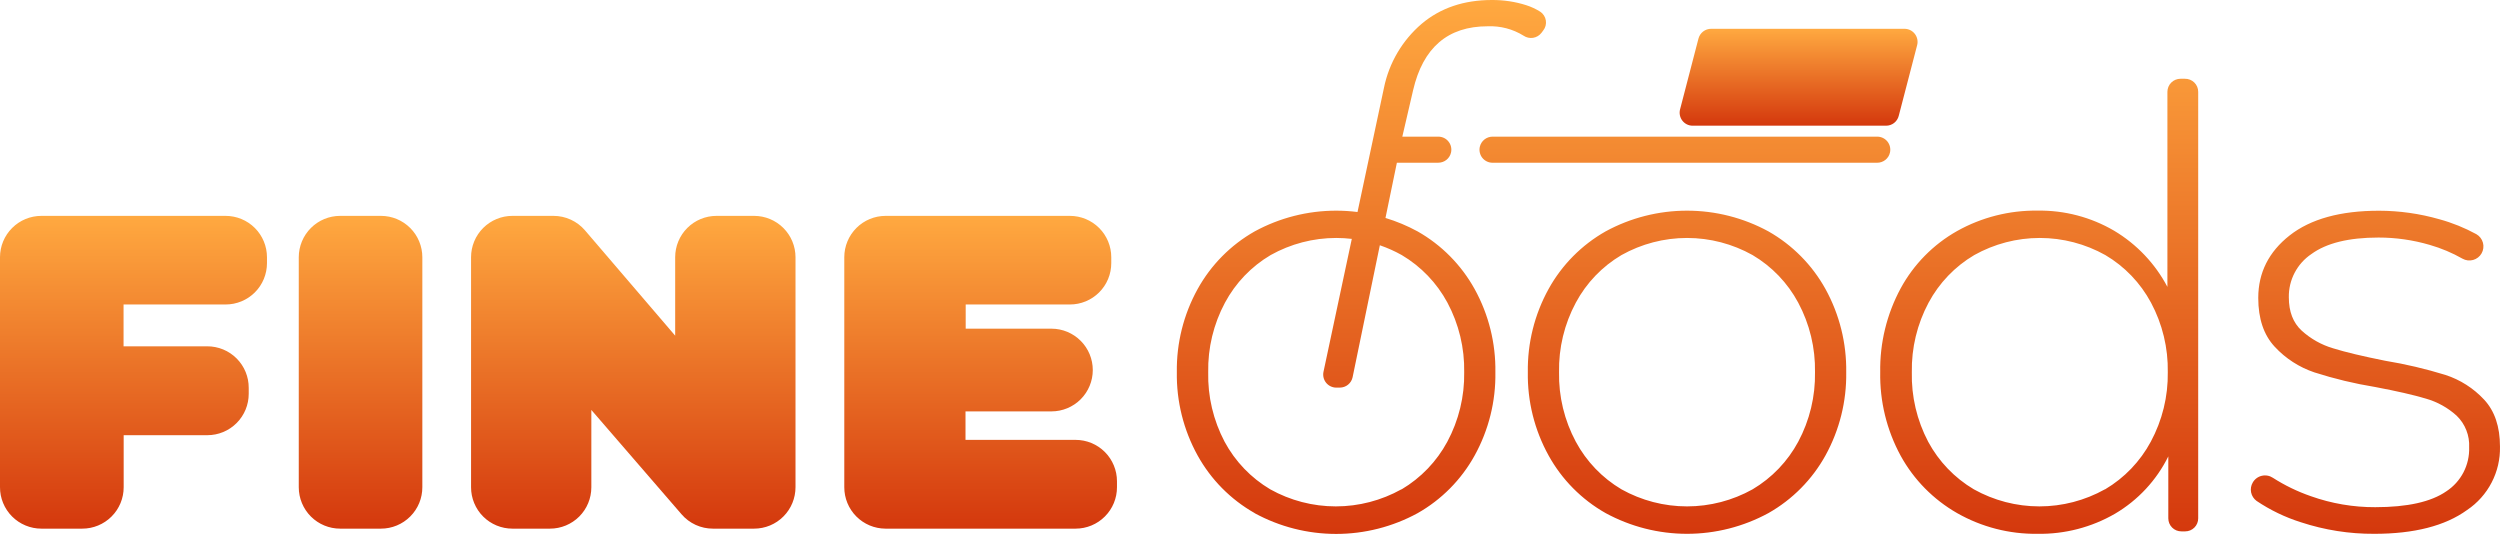
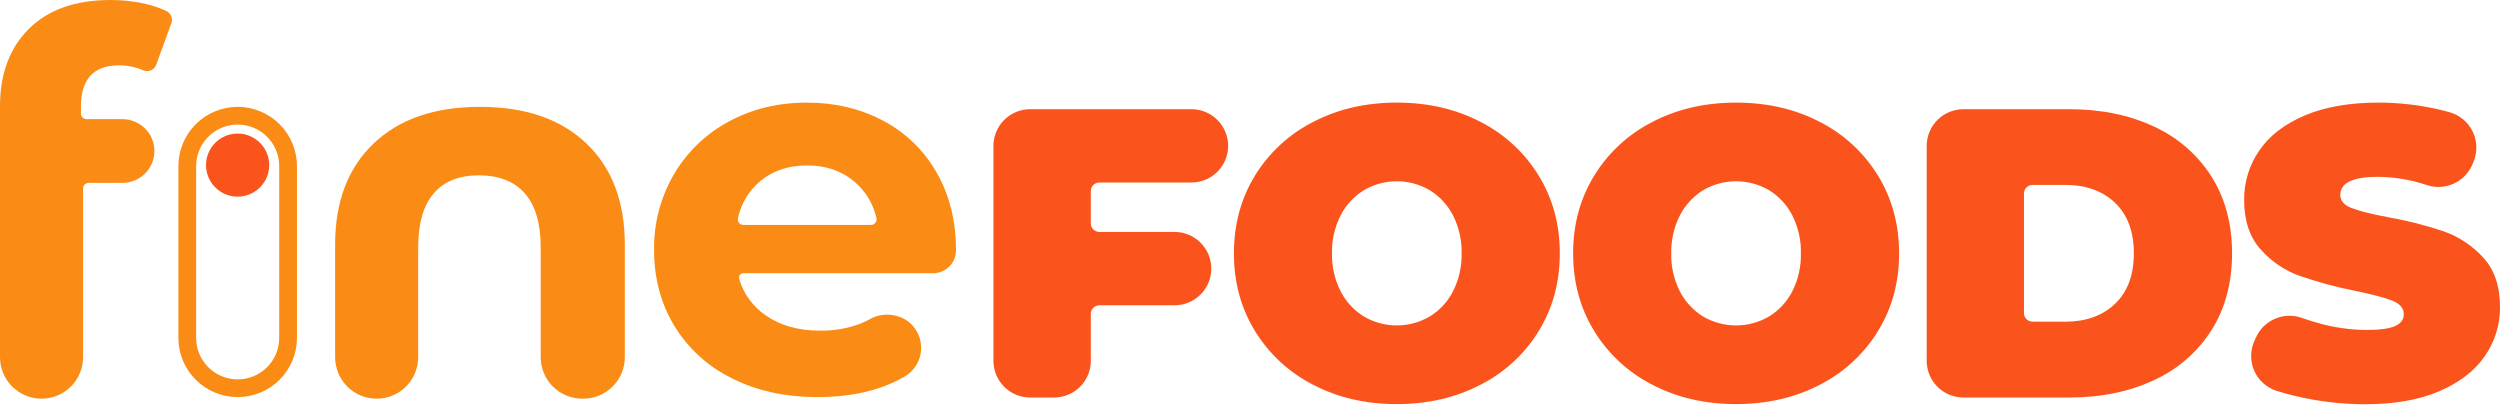
- <svg xmlns="http://www.w3.org/2000/svg" width="158" height="34" viewBox="0 0 158 34" fill="none">
-   <path d="M119.2 7.944H106.978C106.852 7.945 106.728 7.916 106.614 7.861C106.501 7.805 106.402 7.725 106.325 7.625C106.248 7.526 106.195 7.409 106.17 7.286C106.144 7.162 106.148 7.035 106.18 6.913L107.343 2.438C107.389 2.261 107.492 2.104 107.637 1.992C107.781 1.881 107.959 1.82 108.141 1.82H120.364C120.49 1.82 120.614 1.849 120.728 1.904C120.841 1.96 120.94 2.041 121.017 2.14C121.094 2.24 121.148 2.356 121.173 2.48C121.199 2.603 121.196 2.731 121.164 2.853L119.998 7.329C119.952 7.505 119.849 7.662 119.705 7.773C119.56 7.884 119.383 7.945 119.2 7.944Z" fill="url(#paint0_linear)" />
-   <path fill-rule="evenodd" clip-rule="evenodd" d="M7.809 21.887V19.243H14.258C14.601 19.244 14.941 19.176 15.259 19.045C15.576 18.914 15.864 18.721 16.107 18.479C16.35 18.236 16.543 17.948 16.674 17.631C16.805 17.314 16.873 16.974 16.873 16.631V16.256C16.872 15.562 16.597 14.898 16.106 14.408C15.616 13.918 14.951 13.643 14.258 13.643H2.615C1.922 13.643 1.257 13.918 0.767 14.408C0.276 14.898 0.001 15.562 9.94215e-06 16.256V30.788C-0.001 31.132 0.066 31.473 0.197 31.791C0.328 32.109 0.52 32.398 0.763 32.641C1.006 32.885 1.295 33.078 1.613 33.21C1.93 33.342 2.271 33.41 2.615 33.41H5.194C5.538 33.411 5.879 33.344 6.197 33.213C6.514 33.082 6.804 32.89 7.047 32.647C7.291 32.405 7.484 32.116 7.616 31.799C7.748 31.482 7.816 31.141 7.816 30.797V27.504H13.104C13.798 27.504 14.463 27.229 14.953 26.738C15.444 26.248 15.719 25.583 15.719 24.889V24.517C15.721 24.172 15.655 23.829 15.524 23.51C15.393 23.19 15.2 22.9 14.956 22.656C14.712 22.411 14.422 22.217 14.103 22.085C13.784 21.954 13.442 21.886 13.097 21.887H7.809ZM24.076 13.643H21.497C20.804 13.643 20.14 13.918 19.649 14.408C19.159 14.898 18.883 15.562 18.882 16.256V30.797C18.883 31.49 19.159 32.155 19.649 32.645C20.14 33.135 20.804 33.41 21.497 33.41H24.076C24.421 33.41 24.761 33.342 25.079 33.21C25.397 33.078 25.685 32.885 25.928 32.641C26.171 32.398 26.364 32.109 26.495 31.791C26.626 31.473 26.693 31.132 26.692 30.788V16.256C26.691 15.562 26.415 14.898 25.925 14.408C25.434 13.918 24.77 13.643 24.076 13.643ZM50.276 16.256V30.788C50.276 31.132 50.209 31.473 50.078 31.791C49.947 32.109 49.755 32.398 49.512 32.641C49.269 32.885 48.981 33.078 48.663 33.21C48.345 33.342 48.004 33.41 47.66 33.41H45.055C44.68 33.41 44.309 33.33 43.967 33.174C43.626 33.018 43.322 32.79 43.077 32.506L37.373 25.908V30.797C37.373 31.49 37.098 32.155 36.608 32.645C36.118 33.135 35.453 33.41 34.76 33.41H32.383C32.04 33.41 31.701 33.342 31.384 33.211C31.067 33.08 30.779 32.887 30.536 32.645C30.293 32.402 30.101 32.114 29.97 31.797C29.838 31.48 29.771 31.14 29.771 30.797V16.256C29.771 15.912 29.838 15.573 29.97 15.256C30.101 14.939 30.293 14.651 30.536 14.408C30.779 14.166 31.067 13.973 31.384 13.842C31.701 13.71 32.04 13.643 32.383 13.643H34.984C35.361 13.643 35.734 13.725 36.076 13.883C36.419 14.04 36.724 14.27 36.969 14.556L42.671 21.214V16.256C42.671 15.563 42.946 14.898 43.436 14.408C43.926 13.918 44.59 13.643 45.283 13.643H47.66C48.353 13.643 49.018 13.918 49.509 14.408C49.999 14.898 50.275 15.562 50.276 16.256ZM70.593 30.788V30.413C70.592 29.72 70.317 29.055 69.826 28.565C69.336 28.075 68.671 27.8 67.978 27.8H61.02V26H66.451C67.144 26 67.809 25.724 68.299 25.235C68.789 24.744 69.064 24.08 69.064 23.387C69.064 22.696 68.791 22.033 68.303 21.543C67.816 21.053 67.155 20.776 66.463 20.772H61.032V19.243H67.617C67.961 19.244 68.301 19.176 68.618 19.045C68.935 18.914 69.223 18.721 69.466 18.479C69.709 18.236 69.902 17.948 70.033 17.631C70.165 17.314 70.232 16.974 70.232 16.631V16.256C70.232 15.562 69.956 14.898 69.466 14.408C68.975 13.918 68.31 13.643 67.617 13.643H55.972C55.279 13.643 54.614 13.918 54.124 14.408C53.635 14.898 53.359 15.563 53.359 16.256V30.788C53.357 31.48 53.629 32.145 54.117 32.637C54.605 33.129 55.267 33.407 55.96 33.41H67.978C68.322 33.41 68.662 33.342 68.98 33.21C69.298 33.078 69.587 32.885 69.829 32.641C70.072 32.398 70.265 32.109 70.396 31.791C70.527 31.473 70.594 31.132 70.593 30.788Z" fill="url(#paint1_linear)" />
-   <path fill-rule="evenodd" clip-rule="evenodd" d="M88.627 8.636L89.307 5.706C89.932 3.008 91.504 1.659 94.023 1.661C94.821 1.628 95.61 1.835 96.289 2.255C96.465 2.375 96.68 2.424 96.89 2.391C97.1 2.358 97.289 2.245 97.419 2.077L97.534 1.923C97.604 1.834 97.654 1.733 97.682 1.624C97.71 1.515 97.715 1.401 97.697 1.29C97.68 1.179 97.639 1.073 97.578 0.979C97.518 0.884 97.438 0.803 97.345 0.741C97.067 0.566 96.768 0.427 96.455 0.327C95.756 0.105 95.026 -0.005 94.292 0C92.518 0 91.037 0.502 89.848 1.505C88.626 2.551 87.787 3.976 87.466 5.552L85.795 13.399C85.348 13.342 84.897 13.314 84.444 13.314C82.645 13.314 80.876 13.764 79.296 14.624C77.781 15.482 76.534 16.744 75.691 18.267C74.803 19.874 74.349 21.686 74.376 23.522C74.347 25.36 74.799 27.174 75.688 28.783C76.531 30.307 77.778 31.569 79.294 32.427L79.296 32.434C80.876 33.294 82.645 33.744 84.444 33.744C86.242 33.744 88.011 33.294 89.591 32.434C91.106 31.576 92.354 30.315 93.196 28.79C94.085 27.181 94.538 25.367 94.508 23.529C94.537 21.691 94.085 19.877 93.196 18.267C92.353 16.744 91.106 15.482 89.591 14.624C88.943 14.271 88.263 13.987 87.562 13.775L88.283 10.283H90.901C91.087 10.283 91.268 10.22 91.413 10.105C91.559 9.989 91.662 9.827 91.703 9.646C91.732 9.525 91.732 9.399 91.705 9.278C91.678 9.157 91.624 9.044 91.546 8.947C91.469 8.849 91.371 8.771 91.259 8.717C91.147 8.664 91.025 8.636 90.901 8.636H88.627ZM85.434 15.097L83.644 23.5C83.619 23.619 83.621 23.742 83.648 23.86C83.676 23.979 83.73 24.089 83.805 24.184C83.881 24.28 83.976 24.357 84.085 24.411C84.194 24.465 84.314 24.495 84.435 24.497H84.675C84.865 24.497 85.05 24.432 85.197 24.312C85.345 24.192 85.447 24.025 85.485 23.839L87.206 15.5C87.684 15.665 88.149 15.872 88.593 16.121C89.81 16.842 90.808 17.882 91.478 19.128C92.2 20.478 92.565 21.991 92.537 23.522C92.563 25.054 92.195 26.567 91.47 27.918C90.799 29.163 89.802 30.202 88.586 30.925H88.569C87.302 31.632 85.875 32.004 84.424 32.004C82.973 32.004 81.546 31.632 80.279 30.925C79.062 30.204 78.065 29.164 77.395 27.918C76.681 26.564 76.324 25.051 76.359 23.522C76.331 21.991 76.696 20.478 77.419 19.128C78.087 17.881 79.085 16.841 80.303 16.121C81.57 15.412 82.997 15.039 84.448 15.039C84.778 15.039 85.108 15.059 85.434 15.097ZM138.926 5.805V32.758C138.927 32.867 138.906 32.974 138.864 33.074C138.823 33.175 138.762 33.266 138.686 33.342C138.609 33.419 138.518 33.479 138.418 33.521C138.318 33.562 138.21 33.583 138.102 33.583H137.862C137.753 33.583 137.646 33.562 137.546 33.521C137.446 33.479 137.355 33.419 137.278 33.342C137.201 33.266 137.141 33.175 137.099 33.074C137.058 32.974 137.037 32.867 137.037 32.758V28.843C136.292 30.352 135.122 31.611 133.672 32.465C132.186 33.326 130.493 33.765 128.776 33.737C126.994 33.762 125.237 33.309 123.688 32.427C122.188 31.57 120.953 30.316 120.121 28.802C119.24 27.181 118.795 25.359 118.83 23.514C118.8 21.67 119.245 19.849 120.121 18.226C120.946 16.707 122.182 15.451 123.688 14.602C125.241 13.732 126.996 13.287 128.776 13.311C130.475 13.284 132.149 13.724 133.615 14.583C135.041 15.434 136.205 16.661 136.98 18.13V5.805C136.98 5.585 137.067 5.375 137.222 5.22C137.377 5.065 137.587 4.978 137.806 4.978H138.083C138.193 4.975 138.302 4.995 138.405 5.035C138.507 5.076 138.6 5.136 138.679 5.213C138.758 5.29 138.82 5.382 138.863 5.484C138.905 5.586 138.927 5.695 138.926 5.805ZM133.045 30.924C134.262 30.204 135.259 29.164 135.929 27.918C136.657 26.568 137.027 25.055 137.004 23.521C137.031 21.99 136.666 20.478 135.944 19.128C135.275 17.881 134.278 16.84 133.059 16.121C131.793 15.412 130.367 15.039 128.916 15.039C127.464 15.039 126.038 15.412 124.772 16.121C123.553 16.84 122.556 17.881 121.887 19.128C121.165 20.478 120.8 21.99 120.828 23.521C120.792 25.051 121.148 26.564 121.861 27.918C122.531 29.164 123.528 30.204 124.745 30.924C126.012 31.632 127.438 32.004 128.889 32.004C130.34 32.004 131.766 31.632 133.033 30.924H133.045ZM97.869 28.783C98.71 30.308 99.958 31.569 101.474 32.427C103.053 33.286 104.822 33.737 106.62 33.737C108.418 33.737 110.187 33.286 111.766 32.427C113.281 31.568 114.528 30.307 115.371 28.783C116.257 27.175 116.709 25.364 116.681 23.529C116.709 21.691 116.258 19.878 115.371 18.267C114.528 16.744 113.28 15.483 111.766 14.624C110.187 13.764 108.418 13.314 106.62 13.314C104.822 13.314 103.053 13.764 101.474 14.624C99.959 15.482 98.711 16.743 97.869 18.267C96.982 19.875 96.531 21.686 96.559 23.522C96.528 25.36 96.98 27.174 97.869 28.783ZM113.648 27.918C112.978 29.164 111.981 30.204 110.764 30.925C109.497 31.632 108.071 32.004 106.62 32.004C105.169 32.004 103.743 31.632 102.476 30.925C101.259 30.204 100.262 29.164 99.592 27.918C98.868 26.567 98.503 25.053 98.532 23.522C98.503 21.99 98.868 20.477 99.592 19.128C100.26 17.881 101.258 16.841 102.476 16.121C103.742 15.412 105.169 15.039 106.62 15.039C108.071 15.039 109.498 15.412 110.764 16.121C111.982 16.841 112.98 17.881 113.648 19.128C114.371 20.478 114.736 21.991 114.708 23.522C114.735 25.053 114.371 26.567 113.648 27.918ZM142.616 31.658C143.48 32.239 144.423 32.693 145.416 33.006C146.913 33.499 148.481 33.746 150.057 33.737C152.578 33.737 154.531 33.236 155.917 32.234C156.573 31.795 157.107 31.197 157.471 30.496C157.835 29.796 158.016 29.015 157.999 28.225C157.999 26.964 157.665 25.975 156.997 25.257C156.327 24.537 155.485 23.999 154.55 23.695C153.303 23.311 152.032 23.012 150.745 22.8C149.332 22.518 148.233 22.256 147.45 22.012C146.711 21.794 146.031 21.411 145.462 20.892C144.923 20.394 144.654 19.694 144.654 18.791C144.644 18.253 144.77 17.72 145.019 17.242C145.268 16.765 145.632 16.357 146.08 16.056C147.031 15.361 148.445 15.013 150.319 15.013C151.416 15.012 152.507 15.169 153.559 15.477C154.282 15.685 154.978 15.978 155.631 16.349C155.835 16.463 156.075 16.492 156.3 16.43C156.525 16.368 156.717 16.22 156.833 16.018C156.892 15.916 156.93 15.804 156.945 15.688C156.961 15.571 156.953 15.453 156.922 15.34C156.892 15.226 156.839 15.12 156.767 15.028C156.695 14.935 156.606 14.857 156.504 14.799C155.765 14.396 154.982 14.079 154.17 13.857C152.929 13.501 151.644 13.32 150.353 13.318C147.913 13.318 146.031 13.838 144.707 14.878C143.384 15.918 142.722 17.235 142.722 18.83C142.722 20.141 143.069 21.169 143.762 21.914C144.448 22.655 145.31 23.212 146.267 23.534C147.524 23.937 148.81 24.247 150.113 24.459C151.476 24.717 152.544 24.961 153.314 25.192C154.037 25.397 154.702 25.766 155.259 26.271C155.527 26.529 155.736 26.842 155.872 27.188C156.009 27.533 156.069 27.904 156.05 28.276C156.068 28.823 155.944 29.366 155.692 29.853C155.439 30.339 155.066 30.752 154.607 31.052C153.643 31.72 152.145 32.054 150.115 32.054C148.73 32.059 147.354 31.824 146.048 31.36C145.204 31.068 144.397 30.677 143.645 30.196C143.543 30.129 143.429 30.082 143.309 30.061C143.188 30.039 143.065 30.042 142.946 30.07C142.827 30.097 142.715 30.149 142.617 30.222C142.519 30.294 142.437 30.386 142.376 30.492C142.263 30.681 142.226 30.906 142.27 31.121C142.315 31.337 142.438 31.528 142.616 31.658ZM118.64 10.285H94.328C94.204 10.285 94.082 10.258 93.97 10.204C93.858 10.15 93.76 10.072 93.682 9.975C93.605 9.877 93.551 9.764 93.524 9.643C93.496 9.522 93.497 9.396 93.525 9.275C93.567 9.094 93.669 8.932 93.815 8.816C93.961 8.7 94.142 8.636 94.328 8.636H118.64C118.764 8.636 118.887 8.664 118.999 8.717C119.111 8.771 119.209 8.849 119.287 8.946C119.364 9.044 119.419 9.157 119.446 9.278C119.474 9.399 119.473 9.525 119.445 9.646C119.404 9.828 119.301 9.99 119.155 10.106C119.008 10.222 118.827 10.285 118.64 10.285Z" fill="url(#paint2_linear)" />
-   <defs>
-     <linearGradient id="paint0_linear" x1="113.672" y1="1.82" x2="113.672" y2="7.944" gradientUnits="userSpaceOnUse">
-       <stop stop-color="#FFA940" />
-       <stop offset="1" stop-color="#D4380D" />
-     </linearGradient>
-     <linearGradient id="paint1_linear" x1="35.297" y1="13.643" x2="35.297" y2="33.41" gradientUnits="userSpaceOnUse">
-       <stop stop-color="#FFA940" />
-       <stop offset="1" stop-color="#D4380D" />
-     </linearGradient>
-     <linearGradient id="paint2_linear" x1="116.187" y1="0" x2="116.187" y2="33.744" gradientUnits="userSpaceOnUse">
-       <stop stop-color="#FFA940" />
-       <stop offset="1" stop-color="#D4380D" />
-     </linearGradient>
-   </defs>
+ <svg xmlns="http://www.w3.org/2000/svg" width="158" height="26" viewBox="0 0 158 26" fill="none">
+   <path fill-rule="evenodd" clip-rule="evenodd" d="M7.741 7.531H5.47C5.423 7.531 5.377 7.522 5.333 7.503C5.29 7.485 5.25 7.459 5.217 7.425C5.184 7.392 5.158 7.352 5.141 7.308C5.123 7.265 5.114 7.218 5.115 7.171V6.752C5.115 5.005 5.913 4.132 7.51 4.132C8.038 4.126 8.56 4.231 9.044 4.441C9.121 4.476 9.204 4.494 9.288 4.495C9.373 4.497 9.456 4.481 9.534 4.448C9.612 4.416 9.682 4.368 9.74 4.307C9.798 4.246 9.843 4.174 9.872 4.095L10.831 1.465C10.883 1.322 10.88 1.164 10.822 1.022C10.764 0.88 10.656 0.765 10.518 0.7C10.109 0.505 9.68 0.356 9.239 0.255C8.505 0.084 7.754 -0.002 7.001 3.90469e-05C4.779 -0.001 3.056 0.604 1.834 1.814C0.611 3.024 0 4.659 0 6.719V22.576C0 23.271 0.277 23.938 0.769 24.429C1.261 24.921 1.929 25.197 2.625 25.197C3.321 25.197 3.989 24.921 4.482 24.429C4.974 23.938 5.25 23.271 5.25 22.576V11.91C5.25 11.817 5.288 11.727 5.354 11.66C5.421 11.594 5.511 11.557 5.605 11.557H7.741C8.007 11.557 8.269 11.505 8.514 11.403C8.759 11.302 8.982 11.154 9.169 10.966C9.357 10.779 9.505 10.557 9.607 10.313C9.708 10.068 9.761 9.806 9.761 9.541C9.759 9.008 9.546 8.496 9.167 8.119C8.789 7.743 8.276 7.531 7.741 7.531ZM39.489 15.453C39.488 12.743 38.68 10.616 37.065 9.071C35.45 7.525 33.206 6.753 30.334 6.753C27.471 6.753 25.229 7.527 23.609 9.072C21.989 10.617 21.18 12.745 21.18 15.454V22.576C21.18 23.271 21.456 23.938 21.949 24.43C22.441 24.921 23.109 25.197 23.805 25.197C24.501 25.197 25.169 24.921 25.661 24.43C26.154 23.938 26.43 23.271 26.43 22.576V15.623C26.429 14.127 26.755 12.996 27.406 12.23C28.057 11.464 29.011 11.081 30.266 11.081C31.545 11.086 32.516 11.469 33.178 12.23C33.84 12.991 34.172 14.121 34.172 15.623V22.575C34.172 23.27 34.448 23.936 34.94 24.428C35.432 24.919 36.099 25.195 36.795 25.196H36.863C37.208 25.196 37.549 25.128 37.868 24.996C38.186 24.865 38.476 24.672 38.72 24.428C38.963 24.185 39.157 23.896 39.289 23.578C39.421 23.26 39.489 22.919 39.489 22.575V15.453ZM58.964 17.268H46.984C46.941 17.268 46.898 17.278 46.86 17.297C46.821 17.317 46.788 17.345 46.762 17.379C46.736 17.414 46.718 17.454 46.711 17.496C46.703 17.539 46.705 17.582 46.717 17.624C46.989 18.558 47.576 19.37 48.38 19.922C49.3 20.571 50.445 20.895 51.813 20.895C52.667 20.91 53.517 20.768 54.321 20.476C54.566 20.381 54.804 20.27 55.033 20.141C55.842 19.689 57.006 19.851 57.635 20.532L57.663 20.562C57.877 20.794 58.035 21.072 58.127 21.373C58.218 21.675 58.241 21.993 58.192 22.305C58.144 22.616 58.026 22.913 57.847 23.173C57.668 23.433 57.433 23.649 57.159 23.806C55.676 24.666 53.846 25.096 51.67 25.096C49.624 25.096 47.817 24.699 46.25 23.904C44.747 23.17 43.486 22.021 42.616 20.594C41.764 19.183 41.337 17.582 41.337 15.79C41.314 14.109 41.75 12.454 42.6 11.003C43.425 9.596 44.626 8.444 46.068 7.677C47.537 6.881 49.18 6.484 50.997 6.485C52.769 6.485 54.374 6.865 55.81 7.626C57.229 8.371 58.403 9.509 59.192 10.902C60.012 12.324 60.421 13.976 60.421 15.857V15.875C60.405 16.25 60.245 16.605 59.973 16.864C59.701 17.124 59.34 17.268 58.964 17.268ZM48.038 11.456C47.325 12.055 46.833 12.875 46.64 13.786C46.629 13.837 46.629 13.89 46.641 13.942C46.652 13.993 46.675 14.041 46.708 14.082C46.741 14.124 46.783 14.157 46.831 14.18C46.878 14.203 46.93 14.215 46.983 14.215H55.049C55.102 14.215 55.154 14.203 55.202 14.18C55.25 14.157 55.291 14.123 55.324 14.082C55.357 14.041 55.38 13.992 55.392 13.941C55.403 13.889 55.403 13.836 55.391 13.784C55.19 12.884 54.7 12.074 53.996 11.477C53.188 10.796 52.2 10.456 51.034 10.456C49.844 10.45 48.845 10.784 48.038 11.456ZM16.023 8.072C15.704 7.94 15.363 7.873 15.017 7.873H15.021C14.325 7.873 13.657 8.149 13.165 8.641C12.673 9.132 12.396 9.799 12.396 10.494V21.356C12.396 22.051 12.673 22.718 13.165 23.209C13.657 23.701 14.325 23.977 15.021 23.977C15.717 23.977 16.385 23.701 16.878 23.209C17.37 22.718 17.646 22.051 17.646 21.356V10.494C17.646 10.149 17.578 9.808 17.446 9.49C17.314 9.172 17.12 8.883 16.876 8.639C16.632 8.396 16.342 8.203 16.023 8.072ZM12.373 7.85C13.075 7.149 14.028 6.754 15.021 6.753C16.015 6.754 16.967 7.149 17.669 7.85C18.372 8.551 18.767 9.502 18.768 10.494V21.356C18.768 22.348 18.373 23.299 17.671 24.001C16.968 24.702 16.015 25.096 15.021 25.096C14.028 25.096 13.075 24.702 12.372 24.001C11.669 23.299 11.275 22.348 11.275 21.356V10.494C11.276 9.502 11.671 8.551 12.373 7.85Z" fill="#FA8C16" />
+   <path fill-rule="evenodd" clip-rule="evenodd" d="M82.99 24.315C81.473 23.544 80.201 22.368 79.313 20.918C78.426 19.472 77.983 17.836 77.983 16.012C77.984 14.187 78.426 12.552 79.308 11.105C80.197 9.654 81.471 8.478 82.99 7.707C84.555 6.891 86.319 6.484 88.284 6.484C90.248 6.485 92.012 6.893 93.577 7.707C95.092 8.48 96.364 9.656 97.25 11.105C98.137 12.552 98.58 14.187 98.58 16.012C98.58 17.836 98.137 19.472 97.25 20.918C96.362 22.368 95.089 23.544 93.572 24.315C92.007 25.13 90.243 25.538 88.278 25.539C86.314 25.54 84.551 25.132 82.99 24.315ZM90.356 20.007C90.983 19.622 91.491 19.073 91.826 18.419C92.204 17.674 92.392 16.847 92.373 16.012C92.392 15.176 92.204 14.349 91.826 13.603C91.489 12.949 90.979 12.4 90.351 12.015C89.722 11.649 89.007 11.456 88.278 11.456C87.55 11.456 86.835 11.649 86.206 12.015C85.578 12.4 85.068 12.949 84.733 13.603C84.353 14.348 84.164 15.176 84.184 16.012C84.164 16.847 84.353 17.674 84.733 18.419C85.068 19.074 85.578 19.623 86.206 20.007C86.835 20.374 87.55 20.567 88.278 20.567C89.007 20.567 89.722 20.374 90.351 20.007H90.356ZM68.939 14.118V12.075C68.939 11.932 68.996 11.794 69.098 11.693C69.199 11.591 69.337 11.534 69.481 11.534H75.298C75.603 11.534 75.905 11.474 76.186 11.358C76.468 11.242 76.724 11.071 76.939 10.856C77.155 10.641 77.326 10.385 77.443 10.104C77.559 9.823 77.619 9.522 77.619 9.217C77.619 8.604 77.375 8.015 76.941 7.581C76.507 7.147 75.918 6.902 75.303 6.901H65.107C64.491 6.901 63.901 7.145 63.466 7.58C63.031 8.014 62.786 8.603 62.786 9.217V22.806C62.786 23.42 63.031 24.009 63.465 24.444C63.9 24.878 64.49 25.122 65.105 25.123H66.622C67.236 25.122 67.825 24.878 68.26 24.444C68.694 24.01 68.938 23.422 68.939 22.809V19.835C68.939 19.691 68.996 19.553 69.098 19.452C69.199 19.351 69.337 19.294 69.481 19.294H74.233C74.538 19.294 74.84 19.234 75.121 19.117C75.403 19.001 75.659 18.831 75.874 18.615C76.09 18.4 76.261 18.145 76.377 17.863C76.494 17.582 76.554 17.281 76.554 16.977C76.554 16.672 76.494 16.371 76.378 16.089C76.261 15.808 76.09 15.552 75.875 15.337C75.659 15.121 75.403 14.951 75.122 14.834C74.84 14.717 74.538 14.658 74.233 14.658H69.481C69.41 14.658 69.34 14.644 69.274 14.617C69.208 14.59 69.148 14.55 69.098 14.5C69.047 14.45 69.007 14.39 68.98 14.325C68.953 14.259 68.939 14.189 68.939 14.118ZM17.015 10.435C17.015 11.536 16.12 12.429 15.017 12.429C13.914 12.429 13.02 11.536 13.02 10.435C13.02 9.334 13.914 8.441 15.017 8.441C16.12 8.441 17.015 9.334 17.015 10.435ZM100.751 20.918C101.639 22.368 102.912 23.544 104.429 24.315C105.994 25.132 107.759 25.54 109.723 25.539C111.687 25.538 113.451 25.13 115.017 24.315C116.533 23.544 117.806 22.368 118.693 20.918C119.58 19.472 120.024 17.836 120.023 16.012C120.022 14.187 119.579 12.552 118.693 11.105C117.806 9.655 116.533 8.479 115.017 7.707C113.453 6.892 111.689 6.485 109.723 6.485C107.757 6.485 105.992 6.892 104.429 7.707C102.912 8.479 101.639 9.655 100.751 11.105C99.864 12.552 99.42 14.187 99.421 16.012C99.422 17.836 99.865 19.472 100.751 20.918ZM113.269 18.419C112.933 19.073 112.423 19.623 111.796 20.007H111.79C111.161 20.374 110.446 20.567 109.717 20.567C108.988 20.567 108.273 20.374 107.644 20.007C107.016 19.622 106.507 19.073 106.17 18.419C105.792 17.674 105.604 16.847 105.623 16.012C105.605 15.176 105.795 14.348 106.176 13.603C106.512 12.95 107.022 12.4 107.649 12.015C108.278 11.649 108.994 11.456 109.722 11.456C110.451 11.456 111.166 11.649 111.796 12.015C112.423 12.4 112.932 12.949 113.269 13.603C113.648 14.348 113.836 15.176 113.816 16.012C113.836 16.847 113.648 17.674 113.269 18.419ZM121.767 9.217C121.767 8.603 122.012 8.014 122.447 7.58C122.882 7.145 123.473 6.901 124.088 6.901H130.764C132.798 6.901 134.593 7.27 136.149 8.007C137.639 8.688 138.899 9.787 139.774 11.17C140.635 12.541 141.066 14.155 141.066 16.012C141.066 17.869 140.635 19.482 139.774 20.853C138.899 22.237 137.639 23.336 136.149 24.016C134.592 24.754 132.797 25.123 130.764 25.123H124.088C123.473 25.123 122.882 24.878 122.447 24.444C122.012 24.01 121.767 23.421 121.767 22.806V9.217ZM130.503 20.332C131.825 20.332 132.881 19.955 133.672 19.2C134.463 18.445 134.859 17.382 134.859 16.009C134.859 14.638 134.463 13.575 133.672 12.818C132.881 12.062 131.825 11.684 130.503 11.686H128.457C128.386 11.686 128.316 11.7 128.25 11.727C128.184 11.754 128.125 11.793 128.074 11.844C128.024 11.894 127.984 11.953 127.957 12.019C127.929 12.085 127.915 12.155 127.915 12.226V19.788C127.915 19.858 127.929 19.929 127.957 19.994C127.984 20.06 128.024 20.119 128.074 20.17C128.125 20.22 128.184 20.26 128.25 20.287C128.316 20.314 128.386 20.328 128.457 20.327L130.503 20.332ZM143.878 24.702C144.252 24.822 144.652 24.931 145.078 25.031C146.527 25.375 148.01 25.549 149.499 25.549C151.324 25.547 152.876 25.274 154.153 24.729C155.431 24.183 156.392 23.446 157.034 22.516C157.673 21.605 158.01 20.518 158 19.406C158.001 18.089 157.649 17.048 156.944 16.282C156.264 15.532 155.408 14.962 154.453 14.623C153.304 14.236 152.127 13.938 150.932 13.729C149.854 13.527 149.081 13.325 148.611 13.144C148.142 12.962 147.908 12.688 147.908 12.324C147.907 11.558 148.698 11.175 150.28 11.175C151.332 11.185 152.377 11.361 153.373 11.697C153.93 11.883 154.537 11.851 155.072 11.608C155.606 11.366 156.029 10.931 156.256 10.39L156.33 10.212C156.455 9.909 156.515 9.583 156.505 9.256C156.495 8.928 156.416 8.607 156.273 8.312C156.13 8.017 155.926 7.756 155.674 7.546C155.422 7.336 155.129 7.181 154.813 7.092C154.558 7.019 154.294 6.953 154.023 6.893C152.811 6.622 151.572 6.485 150.33 6.484C148.506 6.484 146.954 6.753 145.676 7.291C144.397 7.83 143.436 8.567 142.793 9.503C142.157 10.421 141.82 11.512 141.829 12.628C141.829 13.947 142.177 14.992 142.873 15.764C143.537 16.516 144.38 17.089 145.324 17.43C146.474 17.826 147.65 18.144 148.844 18.381C149.938 18.606 150.724 18.814 151.202 19.005C151.68 19.196 151.92 19.482 151.92 19.864C151.92 20.195 151.737 20.441 151.372 20.606C151.007 20.771 150.399 20.853 149.546 20.853C148.496 20.845 147.452 20.691 146.444 20.398C146.12 20.307 145.806 20.206 145.502 20.098C144.948 19.895 144.338 19.909 143.795 20.138C143.251 20.367 142.815 20.793 142.575 21.331L142.471 21.563C142.339 21.859 142.271 22.18 142.272 22.504C142.272 22.829 142.341 23.149 142.473 23.445C142.606 23.741 142.8 24.006 143.042 24.223C143.284 24.439 143.568 24.602 143.878 24.702Z" fill="#FA541C" />
</svg>
